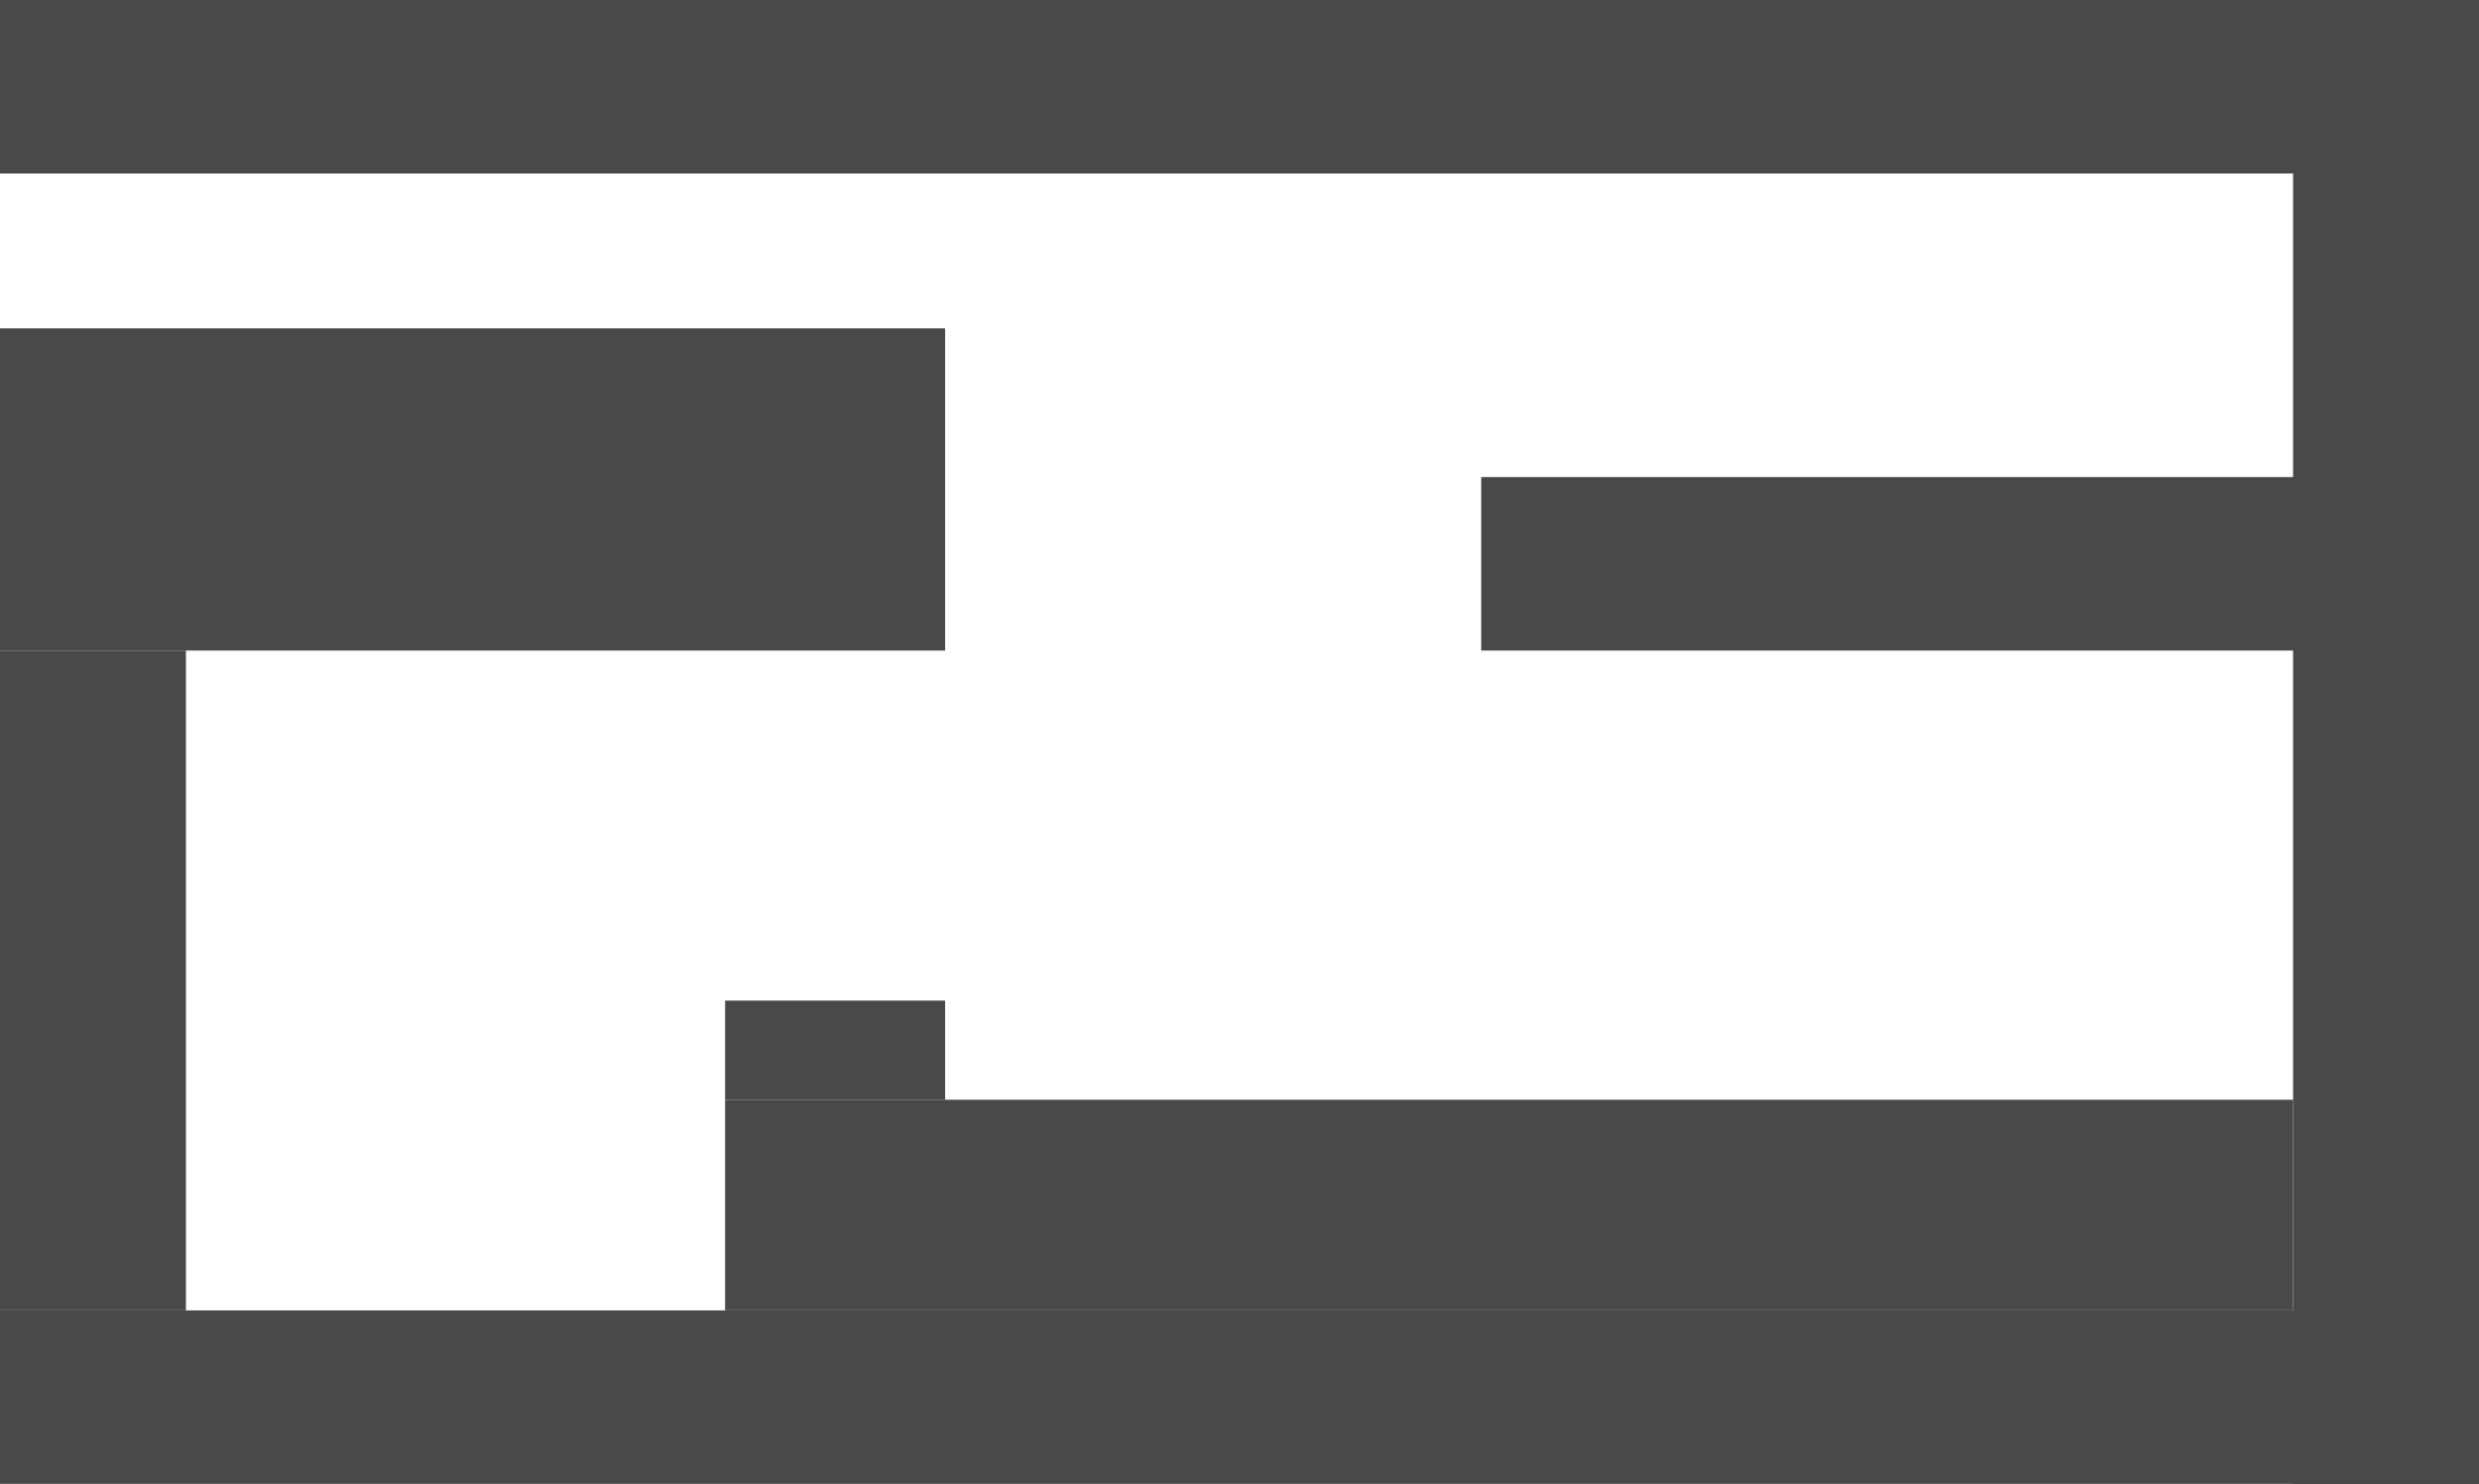
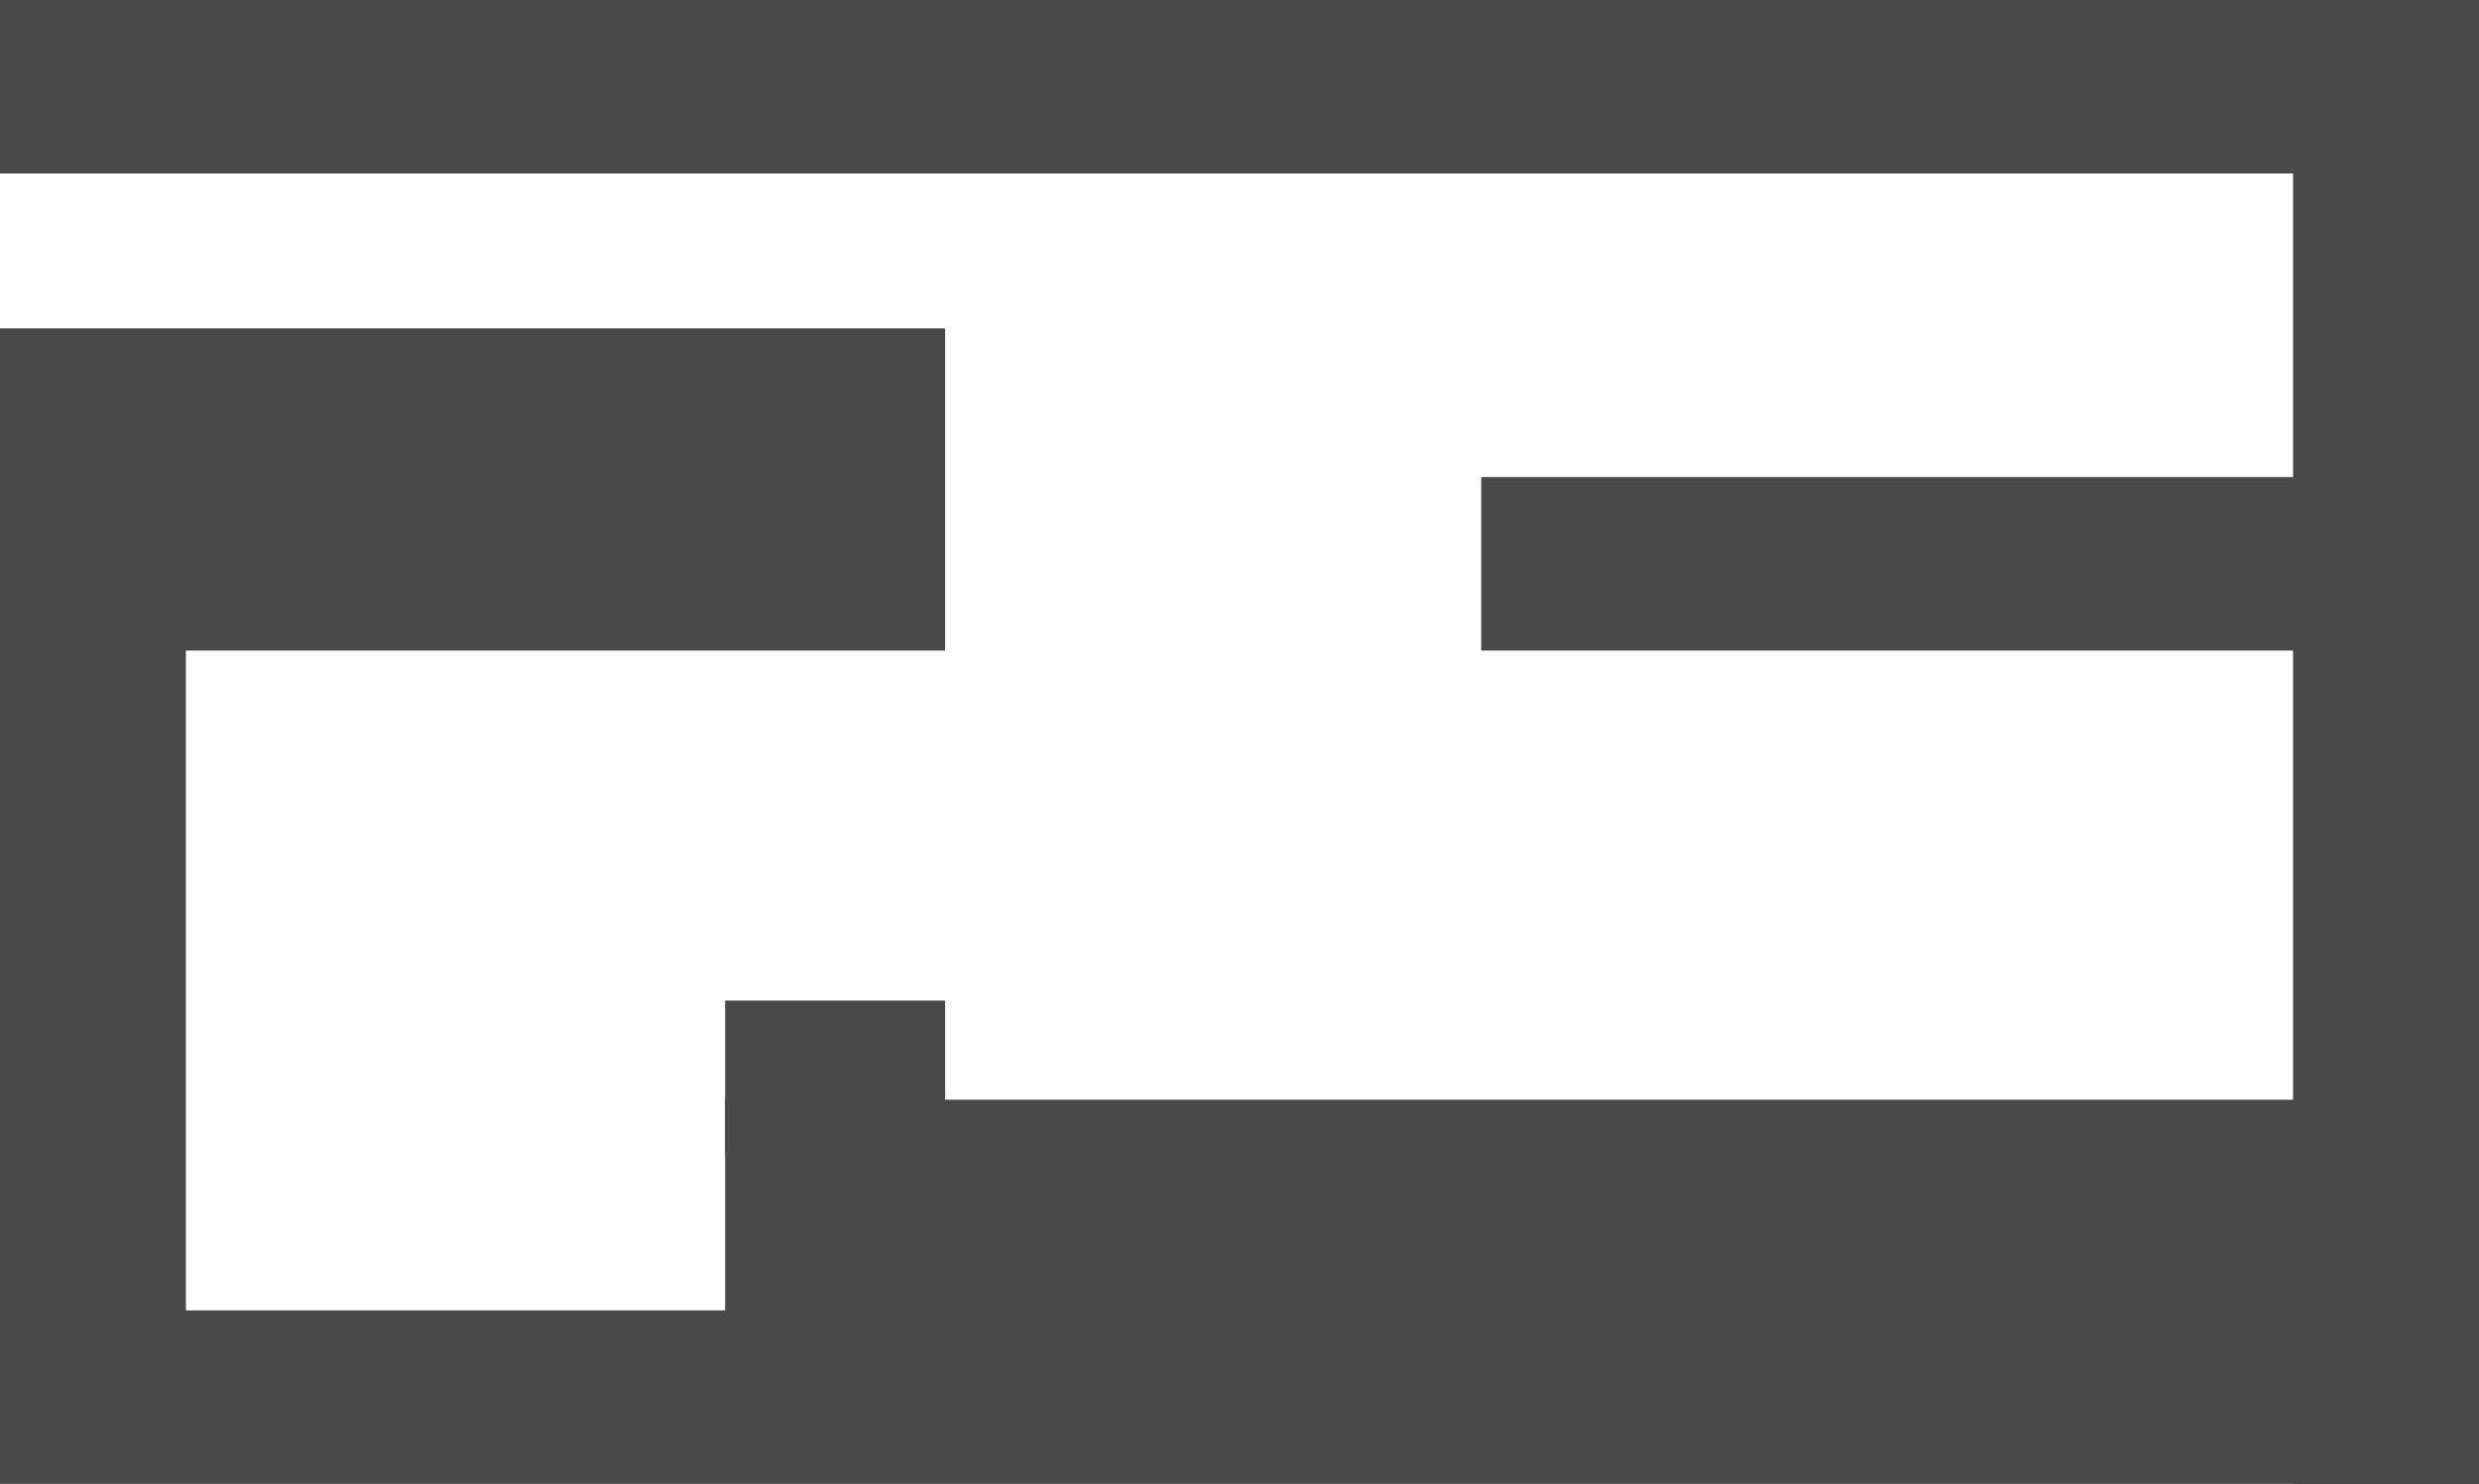
<svg xmlns="http://www.w3.org/2000/svg" width="800" height="479" viewBox="0 0 800 479" fill="none">
  <rect width="800" height="56" fill="#494949" />
  <rect x="478" y="154" width="322" height="56" fill="#494949" />
  <rect y="106" width="305" height="104" fill="#494949" />
  <rect x="740" width="60" height="479" fill="#494949" />
  <rect y="423" width="800" height="56" fill="#494949" />
-   <rect x="234" y="355" width="506" height="68" fill="#494949" />
-   <rect x="234" y="323" width="71" height="32" fill="#494949" />
-   <rect y="210" width="60" height="213" fill="#494949" />
+   <rect x="234" y="355" width="533" height="82" fill="#494949" />
+   <rect x="234" y="323" width="71" height="49" fill="#494949" />
+   <rect y="188" width="60" height="257" fill="#494949" />
</svg>
